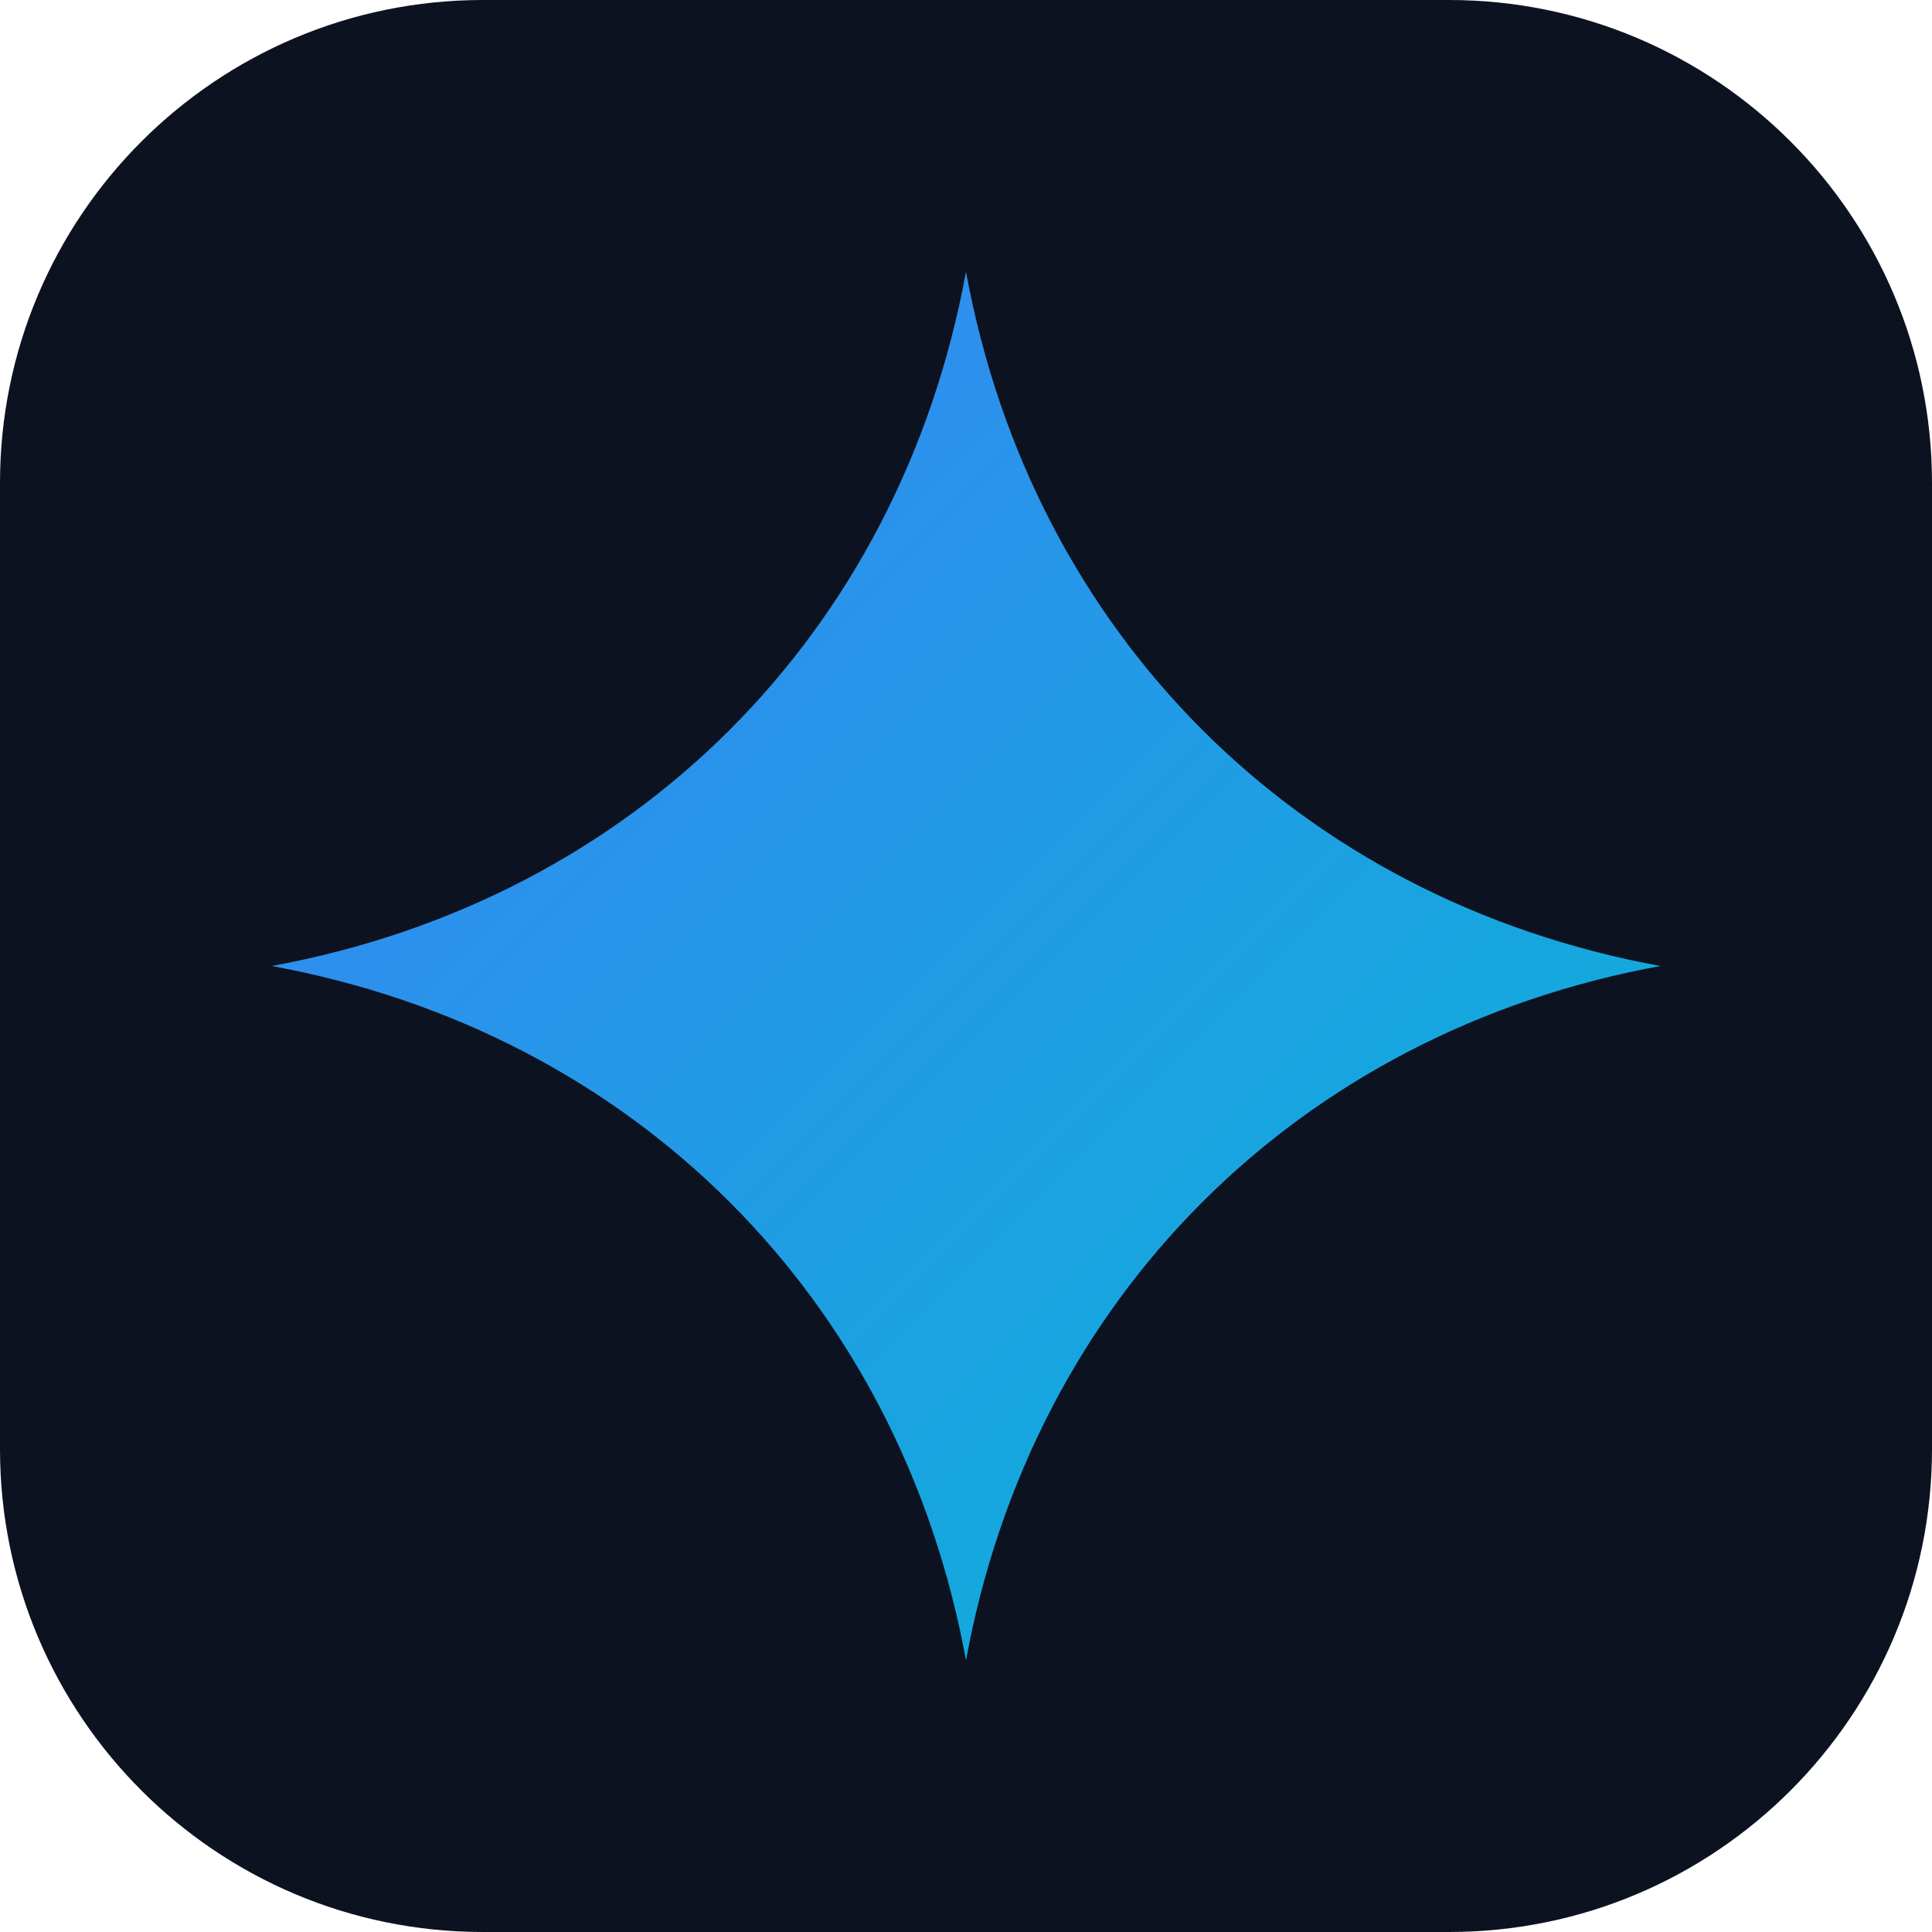
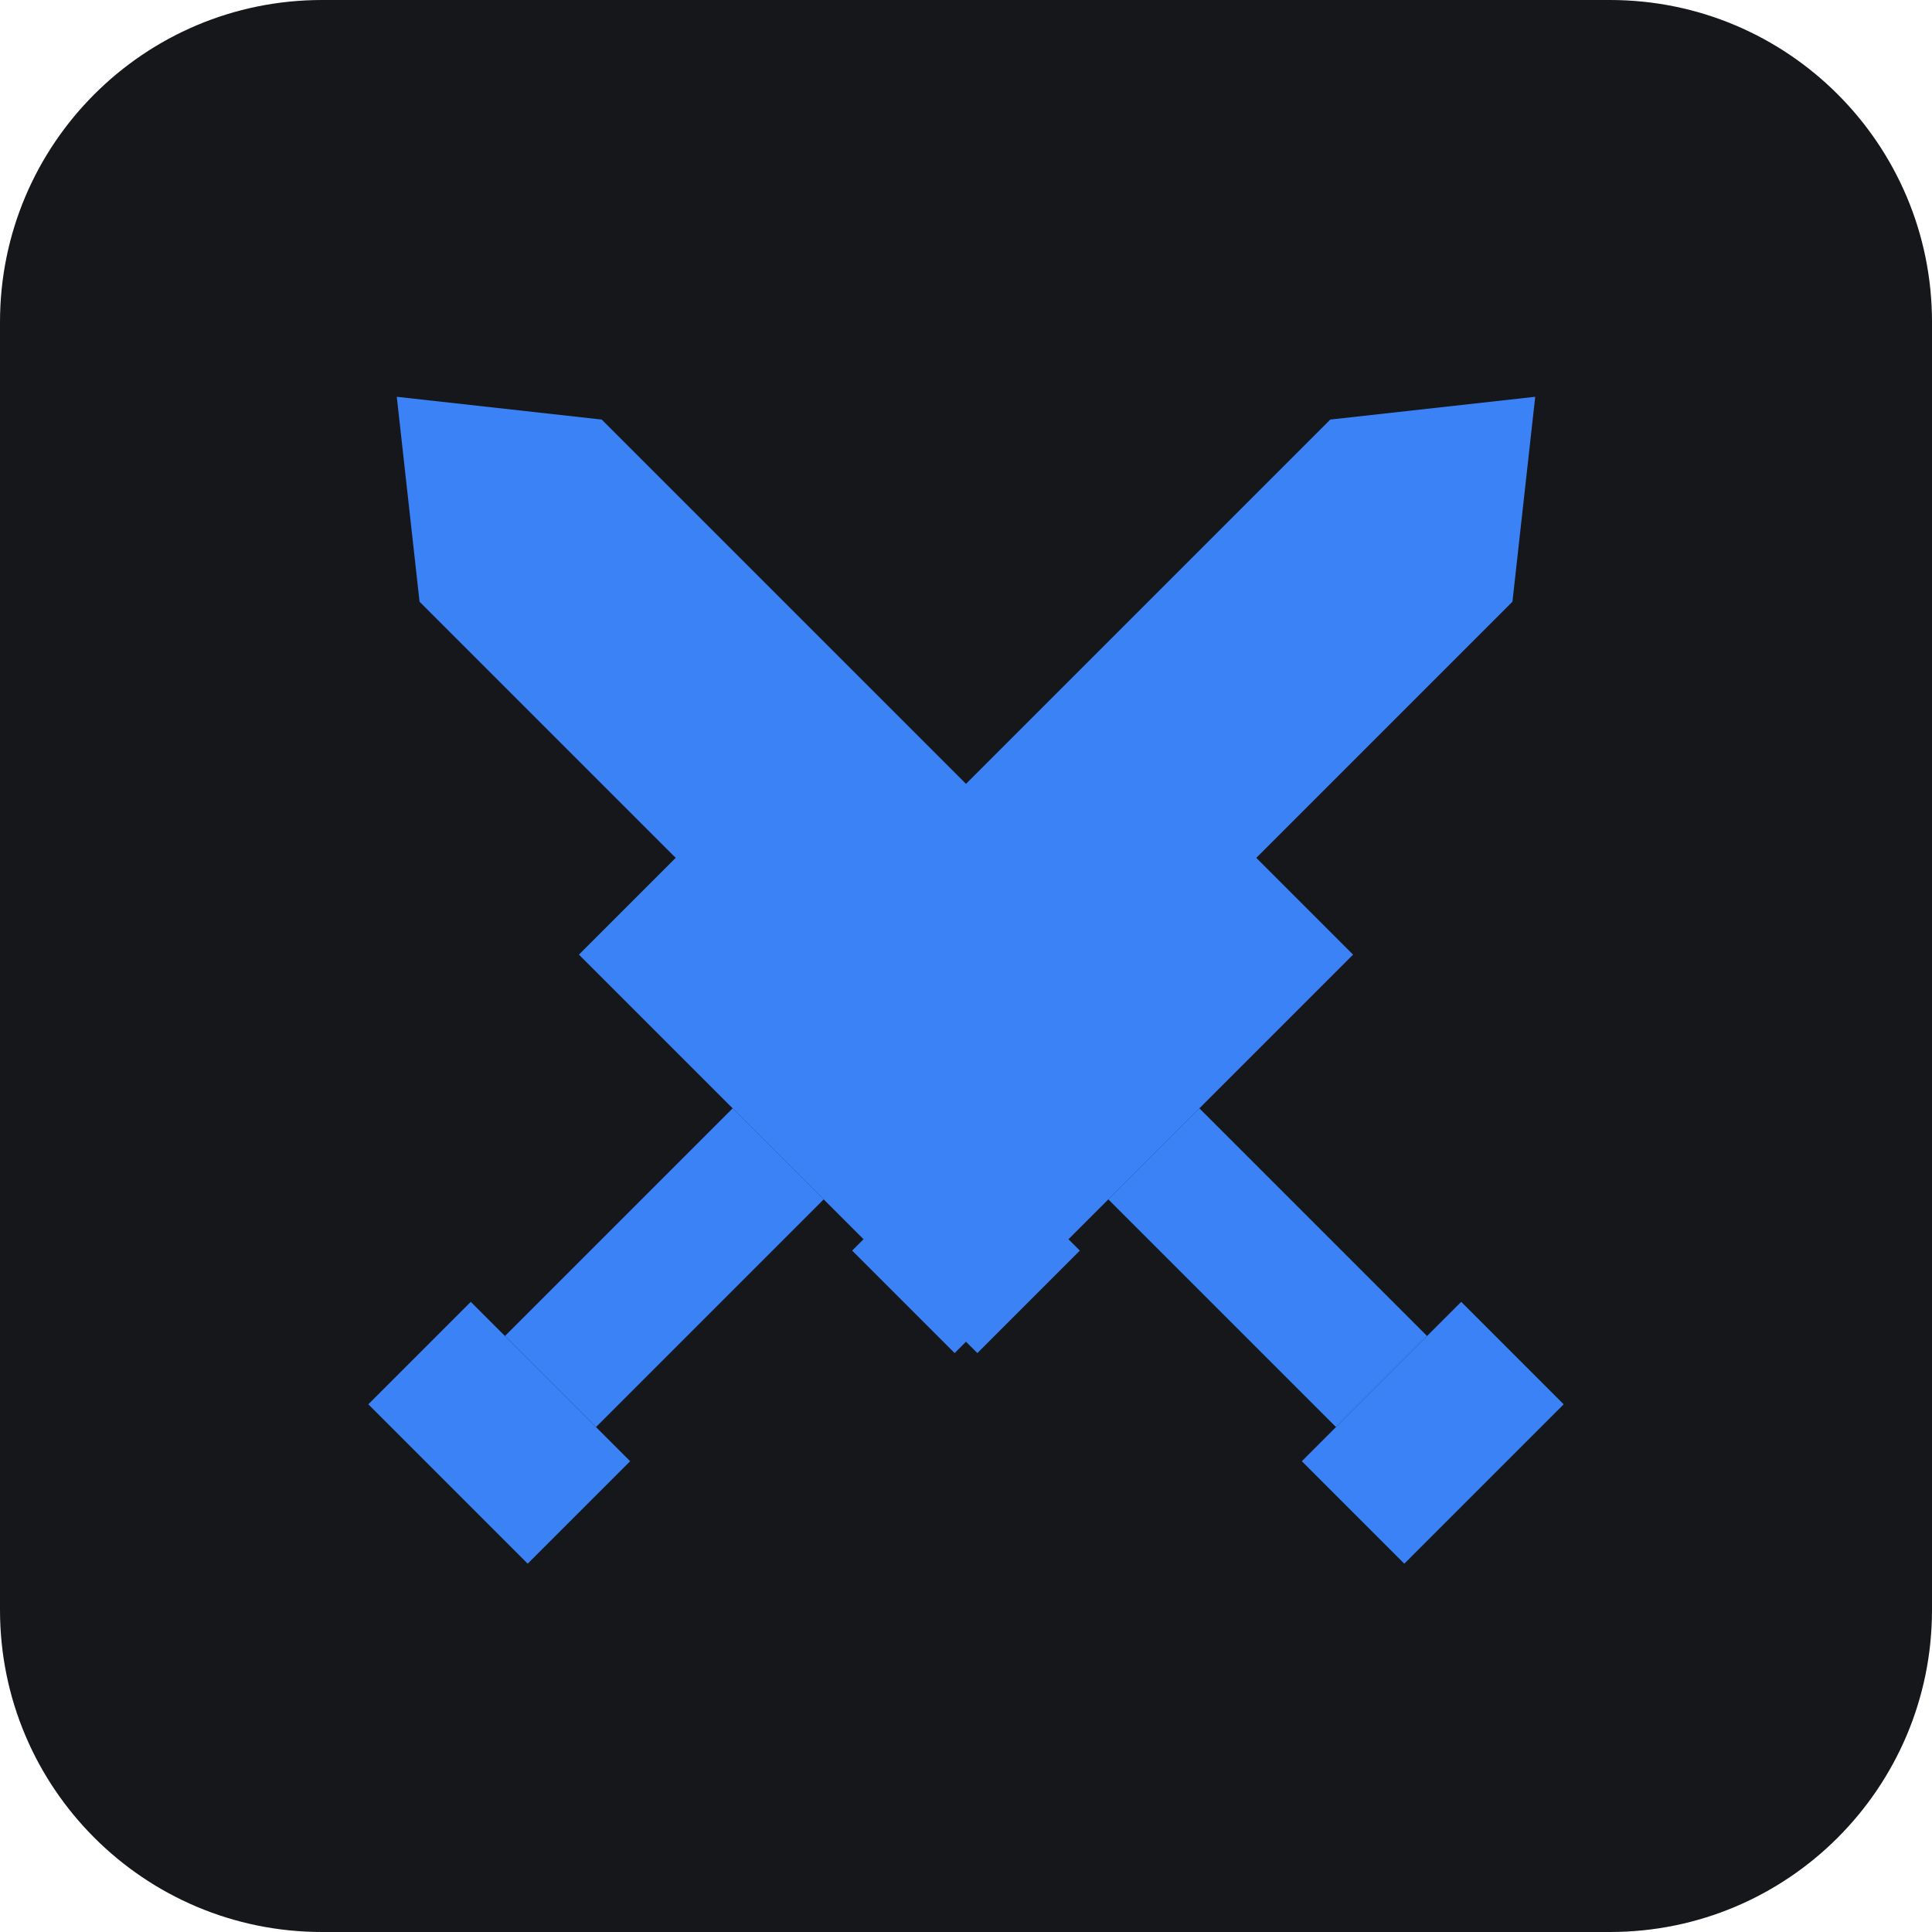
- <svg xmlns="http://www.w3.org/2000/svg" viewBox="0 0 32 32">
-   <defs>
-     <linearGradient id="g" x1="0" y1="0" x2="1" y2="1">
-       <stop offset="0" stop-color="#3b82f6" />
-       <stop offset="1" stop-color="#06b6d4" />
-     </linearGradient>
-   </defs>
-   <rect width="32" height="32" rx="8" fill="#0d1220" />
-   <path d="M16 4.5c1.1 6 5.5 10.4 11.5 11.5-6 1.1-10.4 5.5-11.5 11.5-1.1-6-5.5-10.4-11.5-11.5 6-1.1 10.4-5.5 11.5-11.5z" fill="url(#g)" />
+ <svg xmlns="http://www.w3.org/2000/svg" viewBox="0 0 24 24">
+   <rect width="24" height="24" rx="4" fill="#15171a" />
+   <g fill="#3b82f6">
+     <g transform="rotate(45 12 12)">
+       <path d="M12 2l1.6 2v9.5h-3.2V4z" />
+       <path d="M8.5 13.5h7v1.8h-7z" />
+       <path d="M11.2 15.3h1.6v4h-1.6z" />
+       <path d="M10.6 19.3h2.8v1.8h-2.8z" />
+     </g>
+     <g transform="rotate(-45 12 12)">
+       <path d="M12 2l1.6 2v9.5h-3.2V4z" />
+       <path d="M8.5 13.5h7v1.8h-7z" />
+       <path d="M11.2 15.3h1.6v4h-1.6z" />
+       <path d="M10.6 19.3h2.8v1.8h-2.8z" />
+     </g>
+   </g>
</svg>
